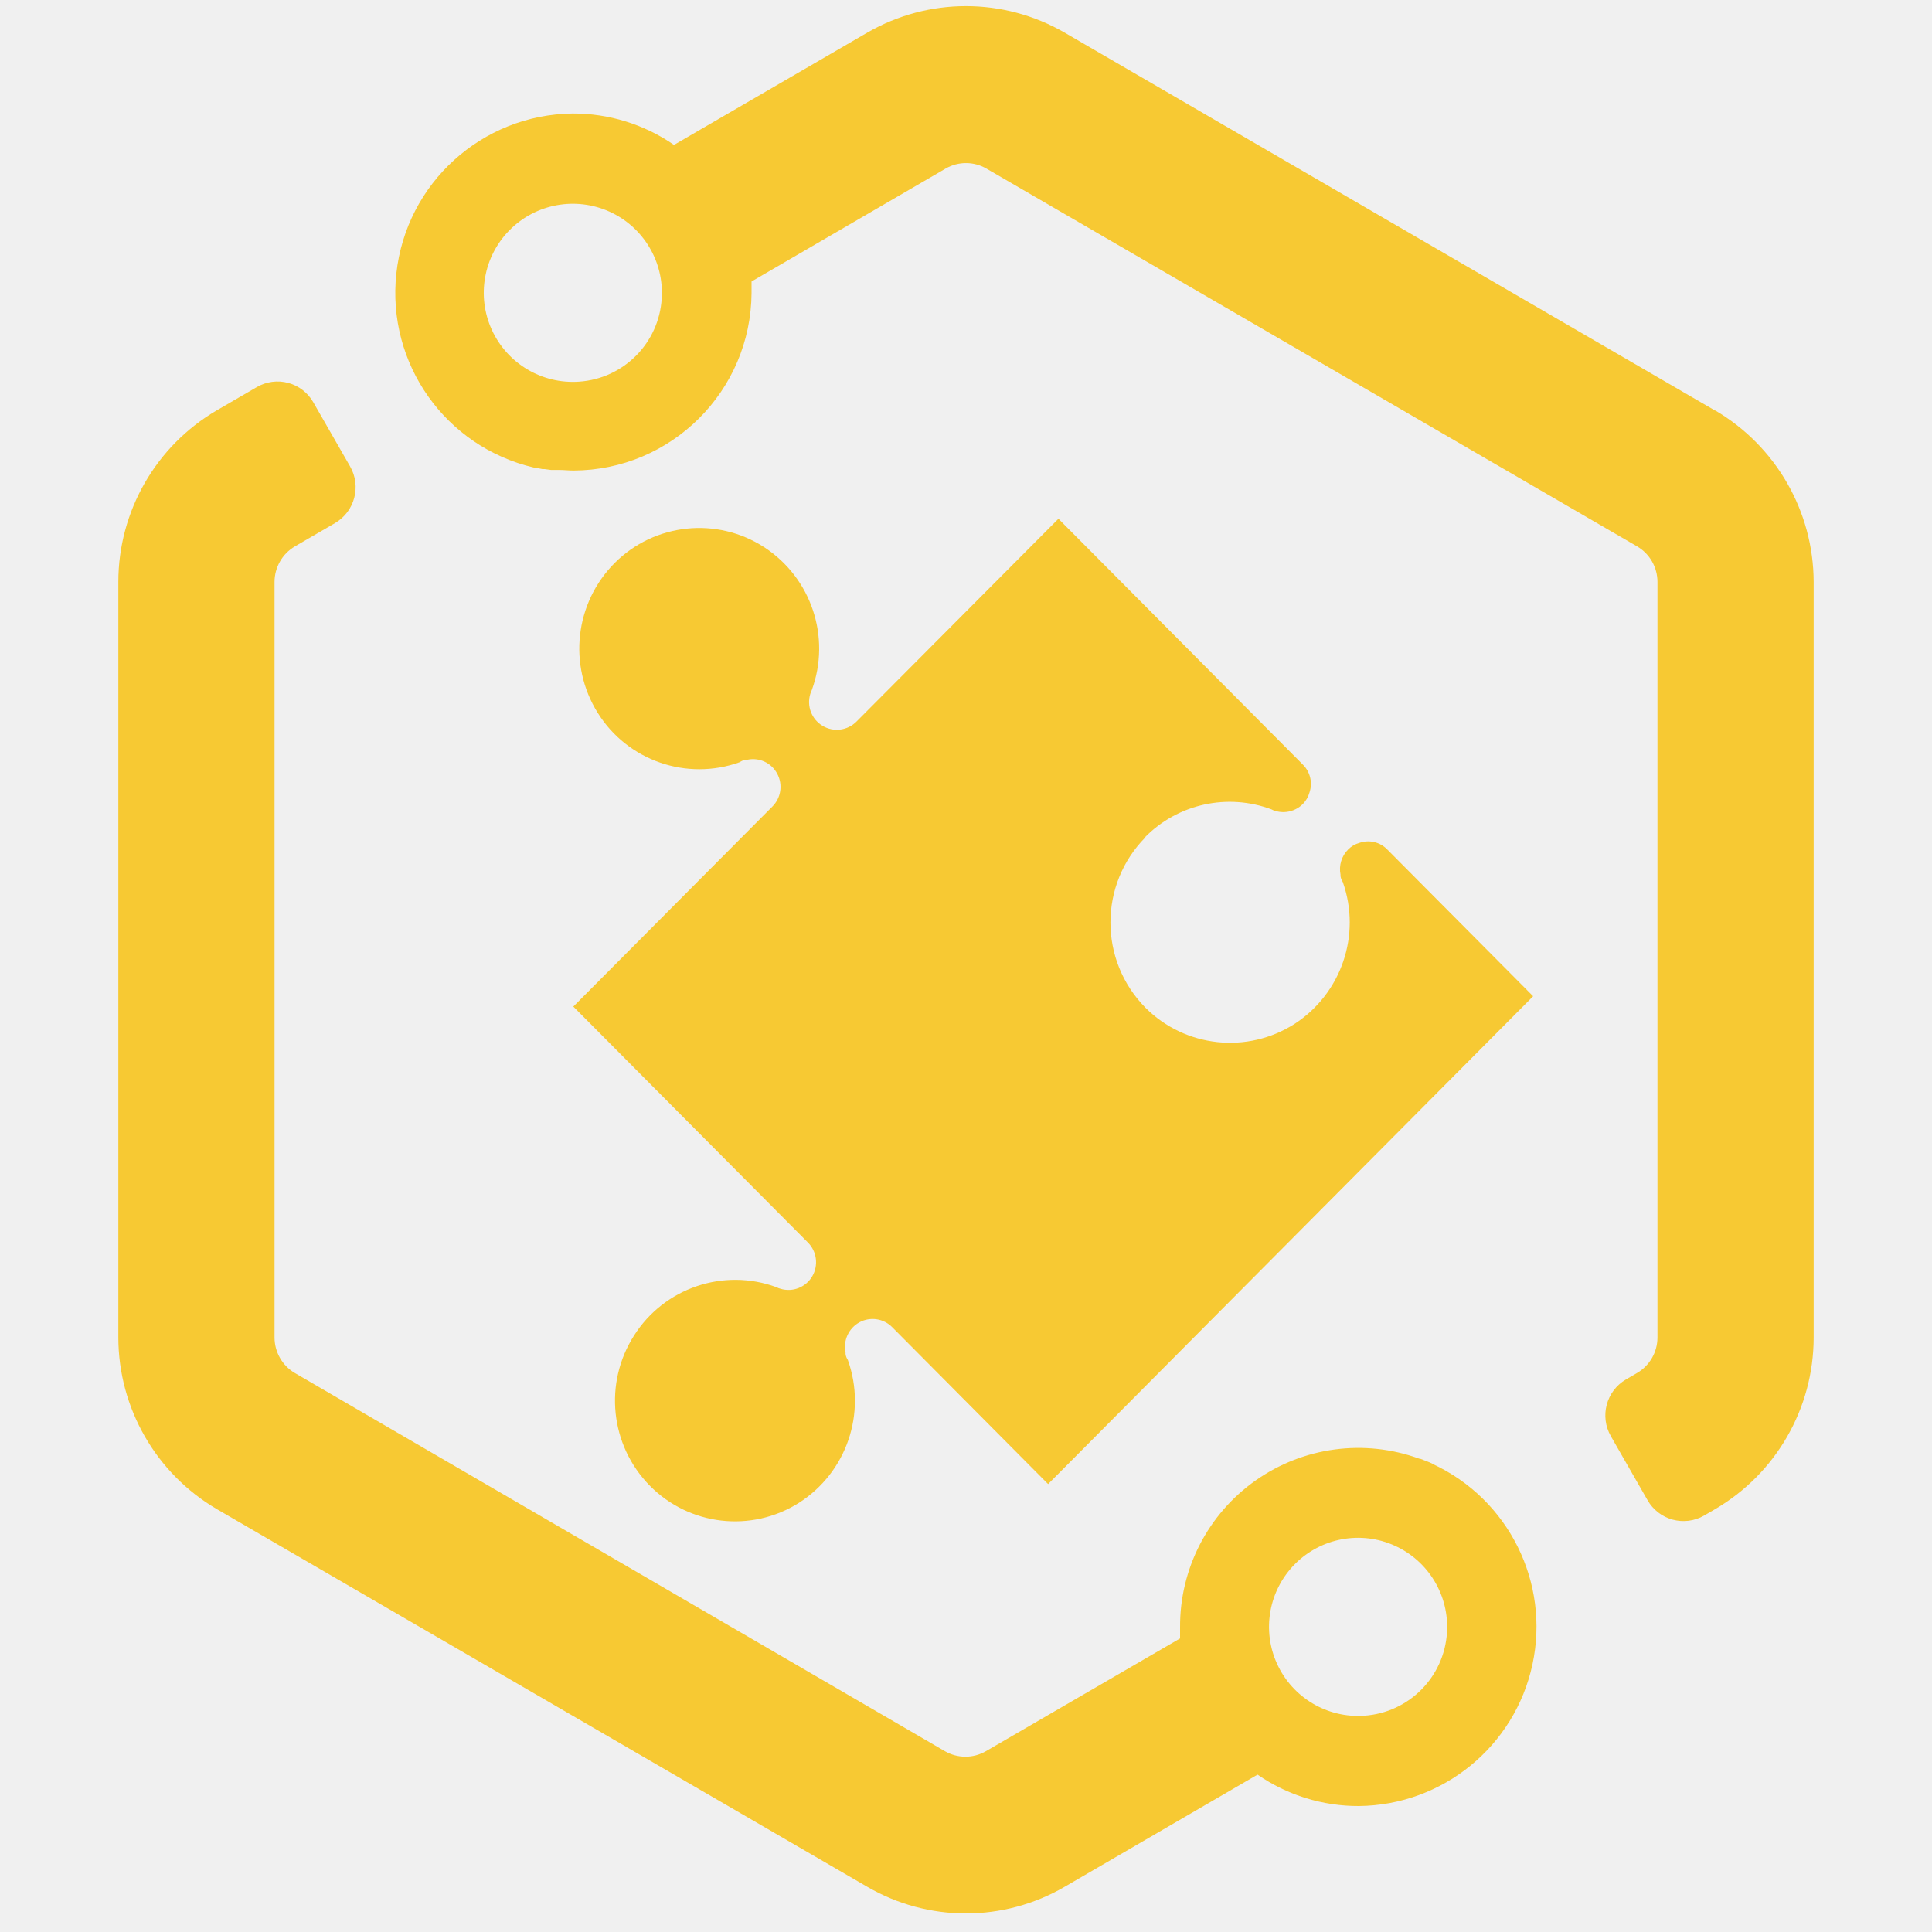
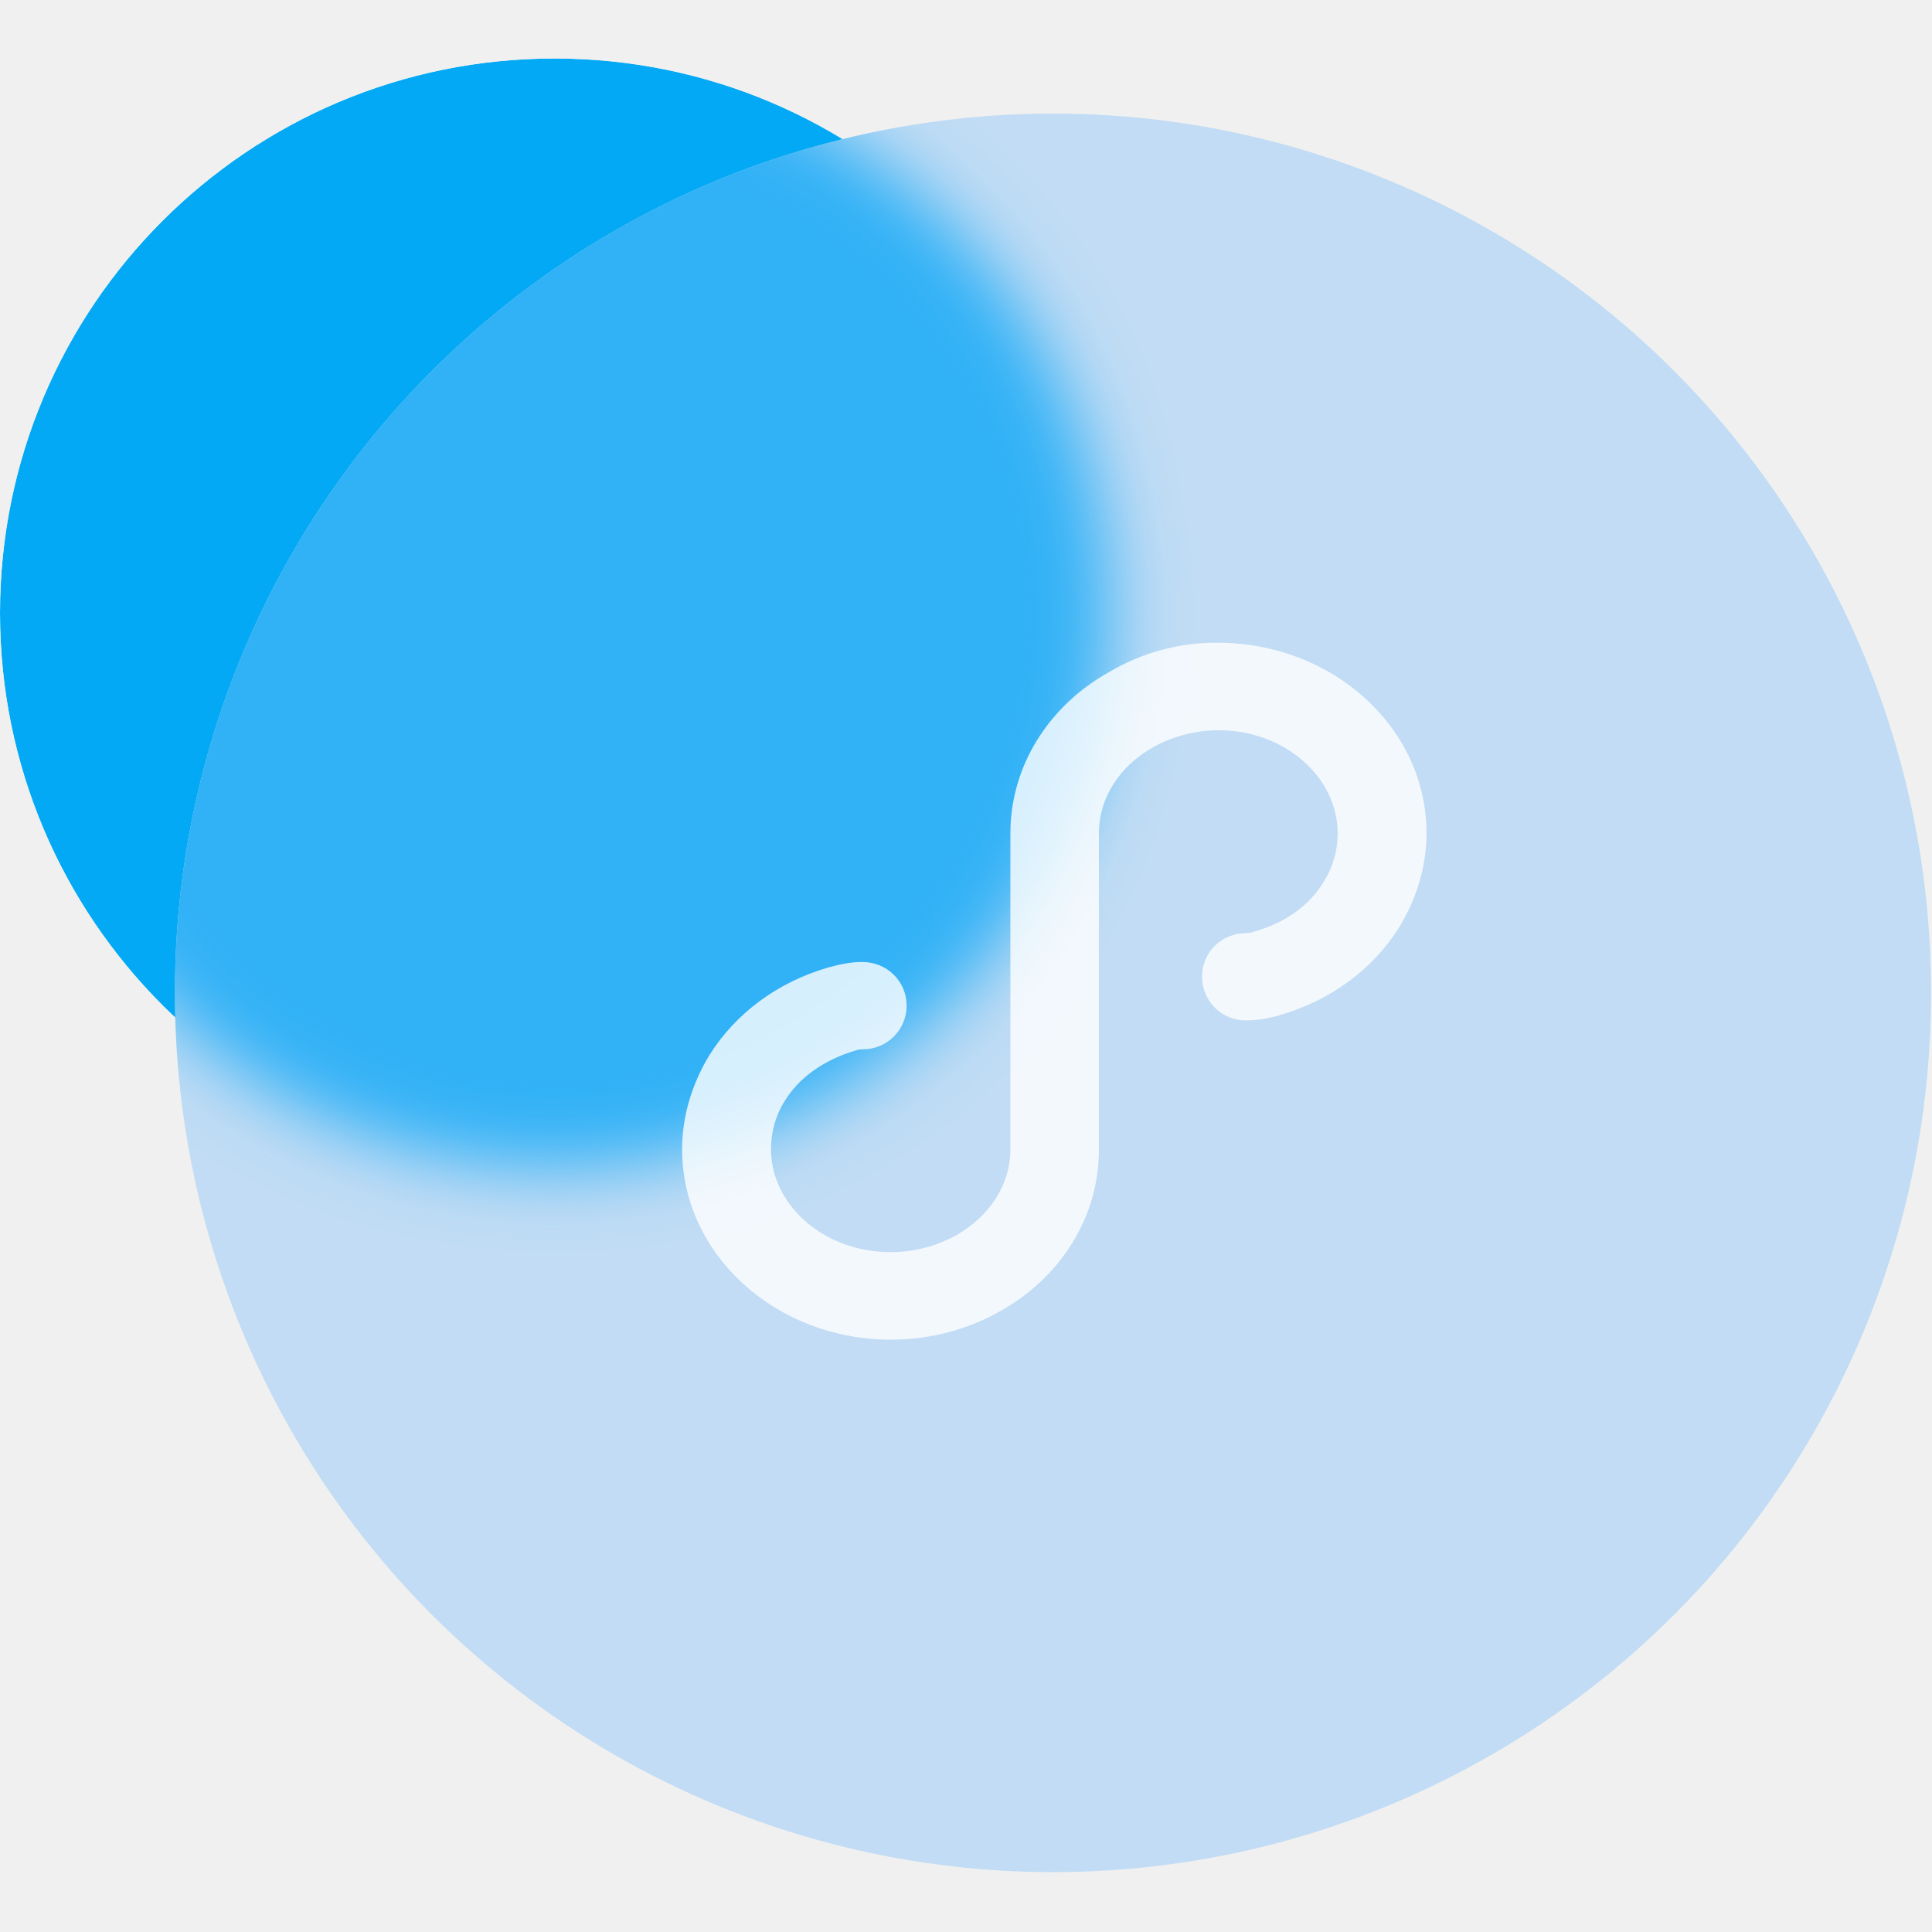
- <svg xmlns="http://www.w3.org/2000/svg" class="icon" viewBox="0 0 1024 1024" width="200" height="200">
-   <path d="M606.822 443.802a63.078 63.078 0 0 1 67.124-14.797 7.424 7.424 0 0 0 2.048.819 14.643 14.643 0 0 0 14.54-3.686 14.029 14.029 0 0 0 3.533-6.144 14.336 14.336 0 0 0-3.533-14.746L560.998 274.944 453.94 382.464a14.694 14.694 0 0 1-24.473-14.643 12.8 12.8 0 0 1 .819-2.1 64.102 64.102 0 0 0-25.293-75.724 63.334 63.334 0 0 0-79.155 8.345 64.256 64.256 0 0 0-9.011 79.514 63.437 63.437 0 0 0 75.264 26.112 7.168 7.168 0 0 1 3.174-1.28h.768a14.49 14.49 0 0 1 15.923 7.424 14.746 14.746 0 0 1-2.662 17.46L303.872 533.503l124.262 124.98a14.797 14.797 0 0 1 2.356 18.022 14.592 14.592 0 0 1-16.845 6.553 8.55 8.55 0 0 1-2.1-.819 63.437 63.437 0 0 0-75.468 25.6 64.154 64.154 0 0 0 8.294 79.565 63.386 63.386 0 0 0 79.104 9.113 64.154 64.154 0 0 0 25.907-75.673 7.322 7.322 0 0 1-1.228-3.226v-.768a14.797 14.797 0 0 1 7.424-16.025 14.592 14.592 0 0 1 17.356 2.662l82.586 83.098 257.075-258.56-77.312-77.773a14.029 14.029 0 0 0-14.694-3.533 13.158 13.158 0 0 0-6.042 3.533 14.746 14.746 0 0 0-4.045 13.312v.819a7.782 7.782 0 0 0 1.23 3.174 64.102 64.102 0 0 1-25.652 75.162 63.386 63.386 0 0 1-78.9-8.55 64.256 64.256 0 0 1 0-90.47" fill="#F7C933" />
-   <path d="M306.893 202.291a47.206 47.206 0 1 1 43.827-44.032 47.053 47.053 0 0 1-43.827 44.032m602.214 15.36L564.122 17.203a104.397 104.397 0 0 0-104.295 0L357.222 76.8a93.85 93.85 0 0 0-53.81-16.64 95.078 95.078 0 0 0-20.48 187.648h.46l4.096.82h1.126l3.43.46h4.353c2.509 0 5.12.307 7.526.307a94.72 94.72 0 0 0 94.413-94.157v-5.273a3.891 3.891 0 0 1 0-.768l102.86-59.853a21.555 21.555 0 0 1 21.607 0l344.883 200.243a21.811 21.811 0 0 1 10.804 18.79v400.538a21.76 21.76 0 0 1-10.804 18.79l-5.888 3.431a22.118 22.118 0 0 0-7.987 30.106l19.456 33.945a21.914 21.914 0 0 0 29.952 8.09l5.888-3.43a105.42 105.42 0 0 0 52.173-90.88v-400.59a105.728 105.728 0 0 0-52.173-90.828M723.098 909.363a47.206 47.206 0 1 1 43.827-44.083 47.104 47.104 0 0 1-43.827 44.083M759.5 775.936l-1.741-.82-1.382-.562-3.738-1.434h-.41a94.464 94.464 0 0 0-126.77 89.293v5.99l-102.964 59.802a21.709 21.709 0 0 1-21.606 0L156.314 727.757a21.914 21.914 0 0 1-10.804-18.842V308.43a21.914 21.914 0 0 1 10.804-18.842l21.248-12.339a22.067 22.067 0 0 0 7.987-30.054l-19.507-33.997a21.811 21.811 0 0 0-29.901-8.039l-21.248 12.34a105.42 105.42 0 0 0-52.173 90.88v400.64a105.677 105.677 0 0 0 52.173 90.828l344.934 200.295A104.038 104.038 0 0 0 512 1014.17a104.14 104.14 0 0 0 52.122-14.03l102.4-59.545a93.9 93.9 0 0 0 53.76 16.64 95.078 95.078 0 0 0 39.065-181.299" fill="#F7C933" />
+ <svg xmlns="http://www.w3.org/2000/svg" class="icon" viewBox="0 0 1090 1024" width="200" height="200">
+   <style>
+     .fill {
+       fill: #03a9f4;
+     }
+   </style>
+   <defs>
+     <filter id="fgFilter">
+       <feColorMatrix type="saturate" values=".6" />
+       <feComponentTransfer>
+         <feFuncR type="linear" slope="1.4" />
+         <feFuncG type="linear" slope="1.4" />
+         <feFuncB type="linear" slope="1.4" />
+       </feComponentTransfer>
+     </filter>
+     <filter id="blurFilter" x="0" y="0">
+       <feGaussianBlur in="SourceGraphic" stdDeviation="20" />
+     </filter>
+     <path d="M312.86 312.86m-312.86 0a312.86 312.86 0 1 0 625.721 0 312.86 312.86 0 1 0-625.721 0Z" id="bg" />
+     <path d="M594.081 527.153m-495.362 0a495.362 495.362 0 1 0 990.723 0 495.362 495.362 0 1 0-990.723 0Z" id="fg" />
+     <path d="M789.529 489.966l0.013-0.023 0.013-0.022c9.788-16.238 15.255-34.326 15.255-52.875 0-59.676-53.119-107.413-117.752-107.42a117.976 117.976 0 0 0-60.9 16.287c-34.888 19.352-56.108 53.676-56.108 91.21V615.404c0 19.535-11.319 37.667-30.896 48.684a76.628 76.628 0 0 1-36.633 9.348c-37.719-0.002-67.524-26.557-67.524-58.032 0-9.641 2.451-18.88 7.747-27.25l0.017-0.027 0.017-0.027c7.752-12.787 21.737-23.038 39.826-28.391l0.129-0.038 0.124-0.047c1.531-0.589 2.793-0.601 3.572-0.602a24.675 24.675 0 0 0 17.713-7.064 24.576 24.576 0 0 0 7.36-17.599c-0.005-13.777-11.062-24.621-25.068-24.621-5.572 0-11.155 0.899-19.12 3.082l-0.025 0.007-0.025 0.007c-28.555 8.306-52.296 25.846-67.147 49.626l-0.015 0.023-0.013 0.025c-9.76 16.233-15.253 34.346-15.253 52.872C384.837 675.059 437.989 722.824 502.603 722.824c21.42 0 42.491-5.316 61.239-15.83 34.91-19.325 56.139-53.686 56.139-91.228V437.046c0-19.561 11.321-37.694 30.922-48.684a76.618 76.618 0 0 1 36.608-9.373c37.343 0.002 67.162 26.57 67.162 58.057 0 9.611-2.476 18.879-7.749 27.226l-0.03 0.047-0.028 0.05c-7.747 13.235-21.72 23.388-39.74 28.354l-0.152 0.042-0.147 0.055c-1.586 0.602-2.87 0.606-3.616 0.606-13.916 0-25.036 10.729-25.041 24.623a24.586 24.586 0 0 0 7.36 17.599 24.683 24.683 0 0 0 17.743 7.064h0.003a68.598 68.598 0 0 0 19.138-3.105c28.565-8.334 52.269-25.871 67.114-49.641z" id="symbol" />
+   </defs>
+   <clipPath id="clipPath">
+     <use href="#fg" />
+   </clipPath>
+   <mask id="maskPath">
+     <use href="#bg" fill="#FFF" />
+     <use href="#fg" />
+   </mask>
+   <use href="#bg" class="fill" mask="url(#maskPath)" />
+   <use href="#bg" class="fill" clip-path="url(#clipPath)" filter="url(#blurFilter)" />
+   <use href="#fg" class="fill" filter="url(#fgFilter)" fill-opacity=".4" />
+   <use href="#symbol" fill="#FFF" fill-opacity=".8" />
</svg>
